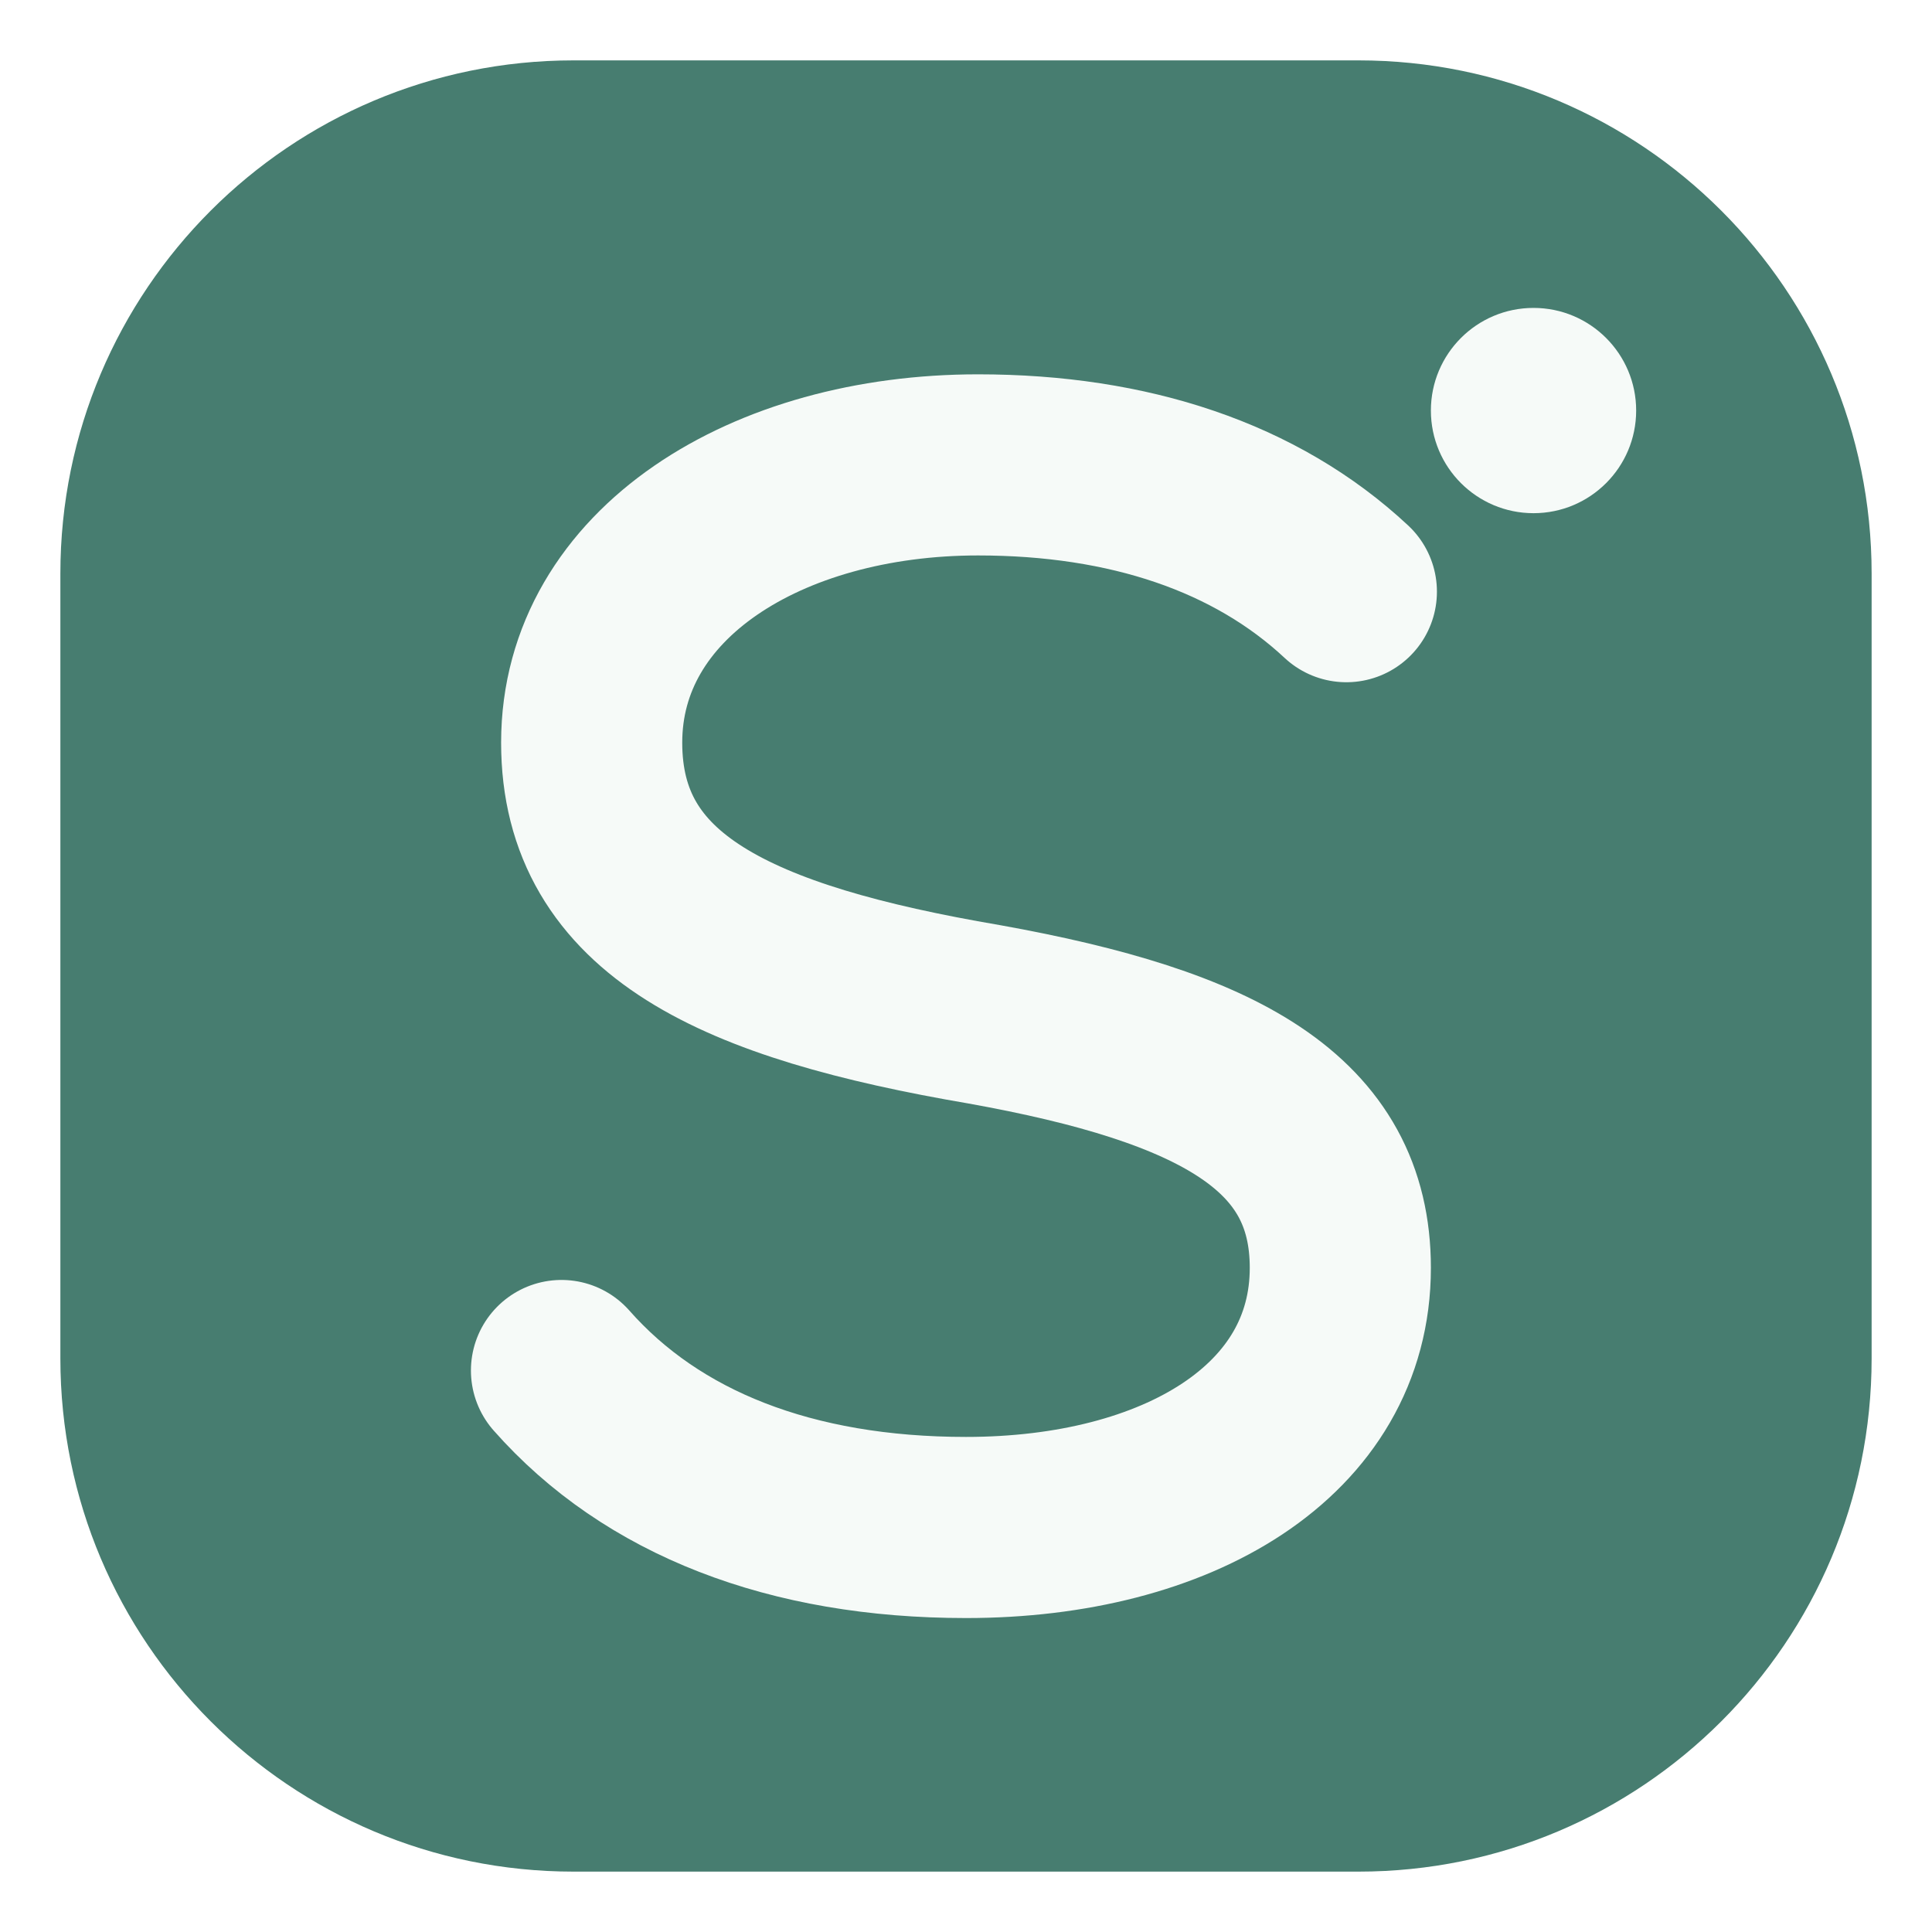
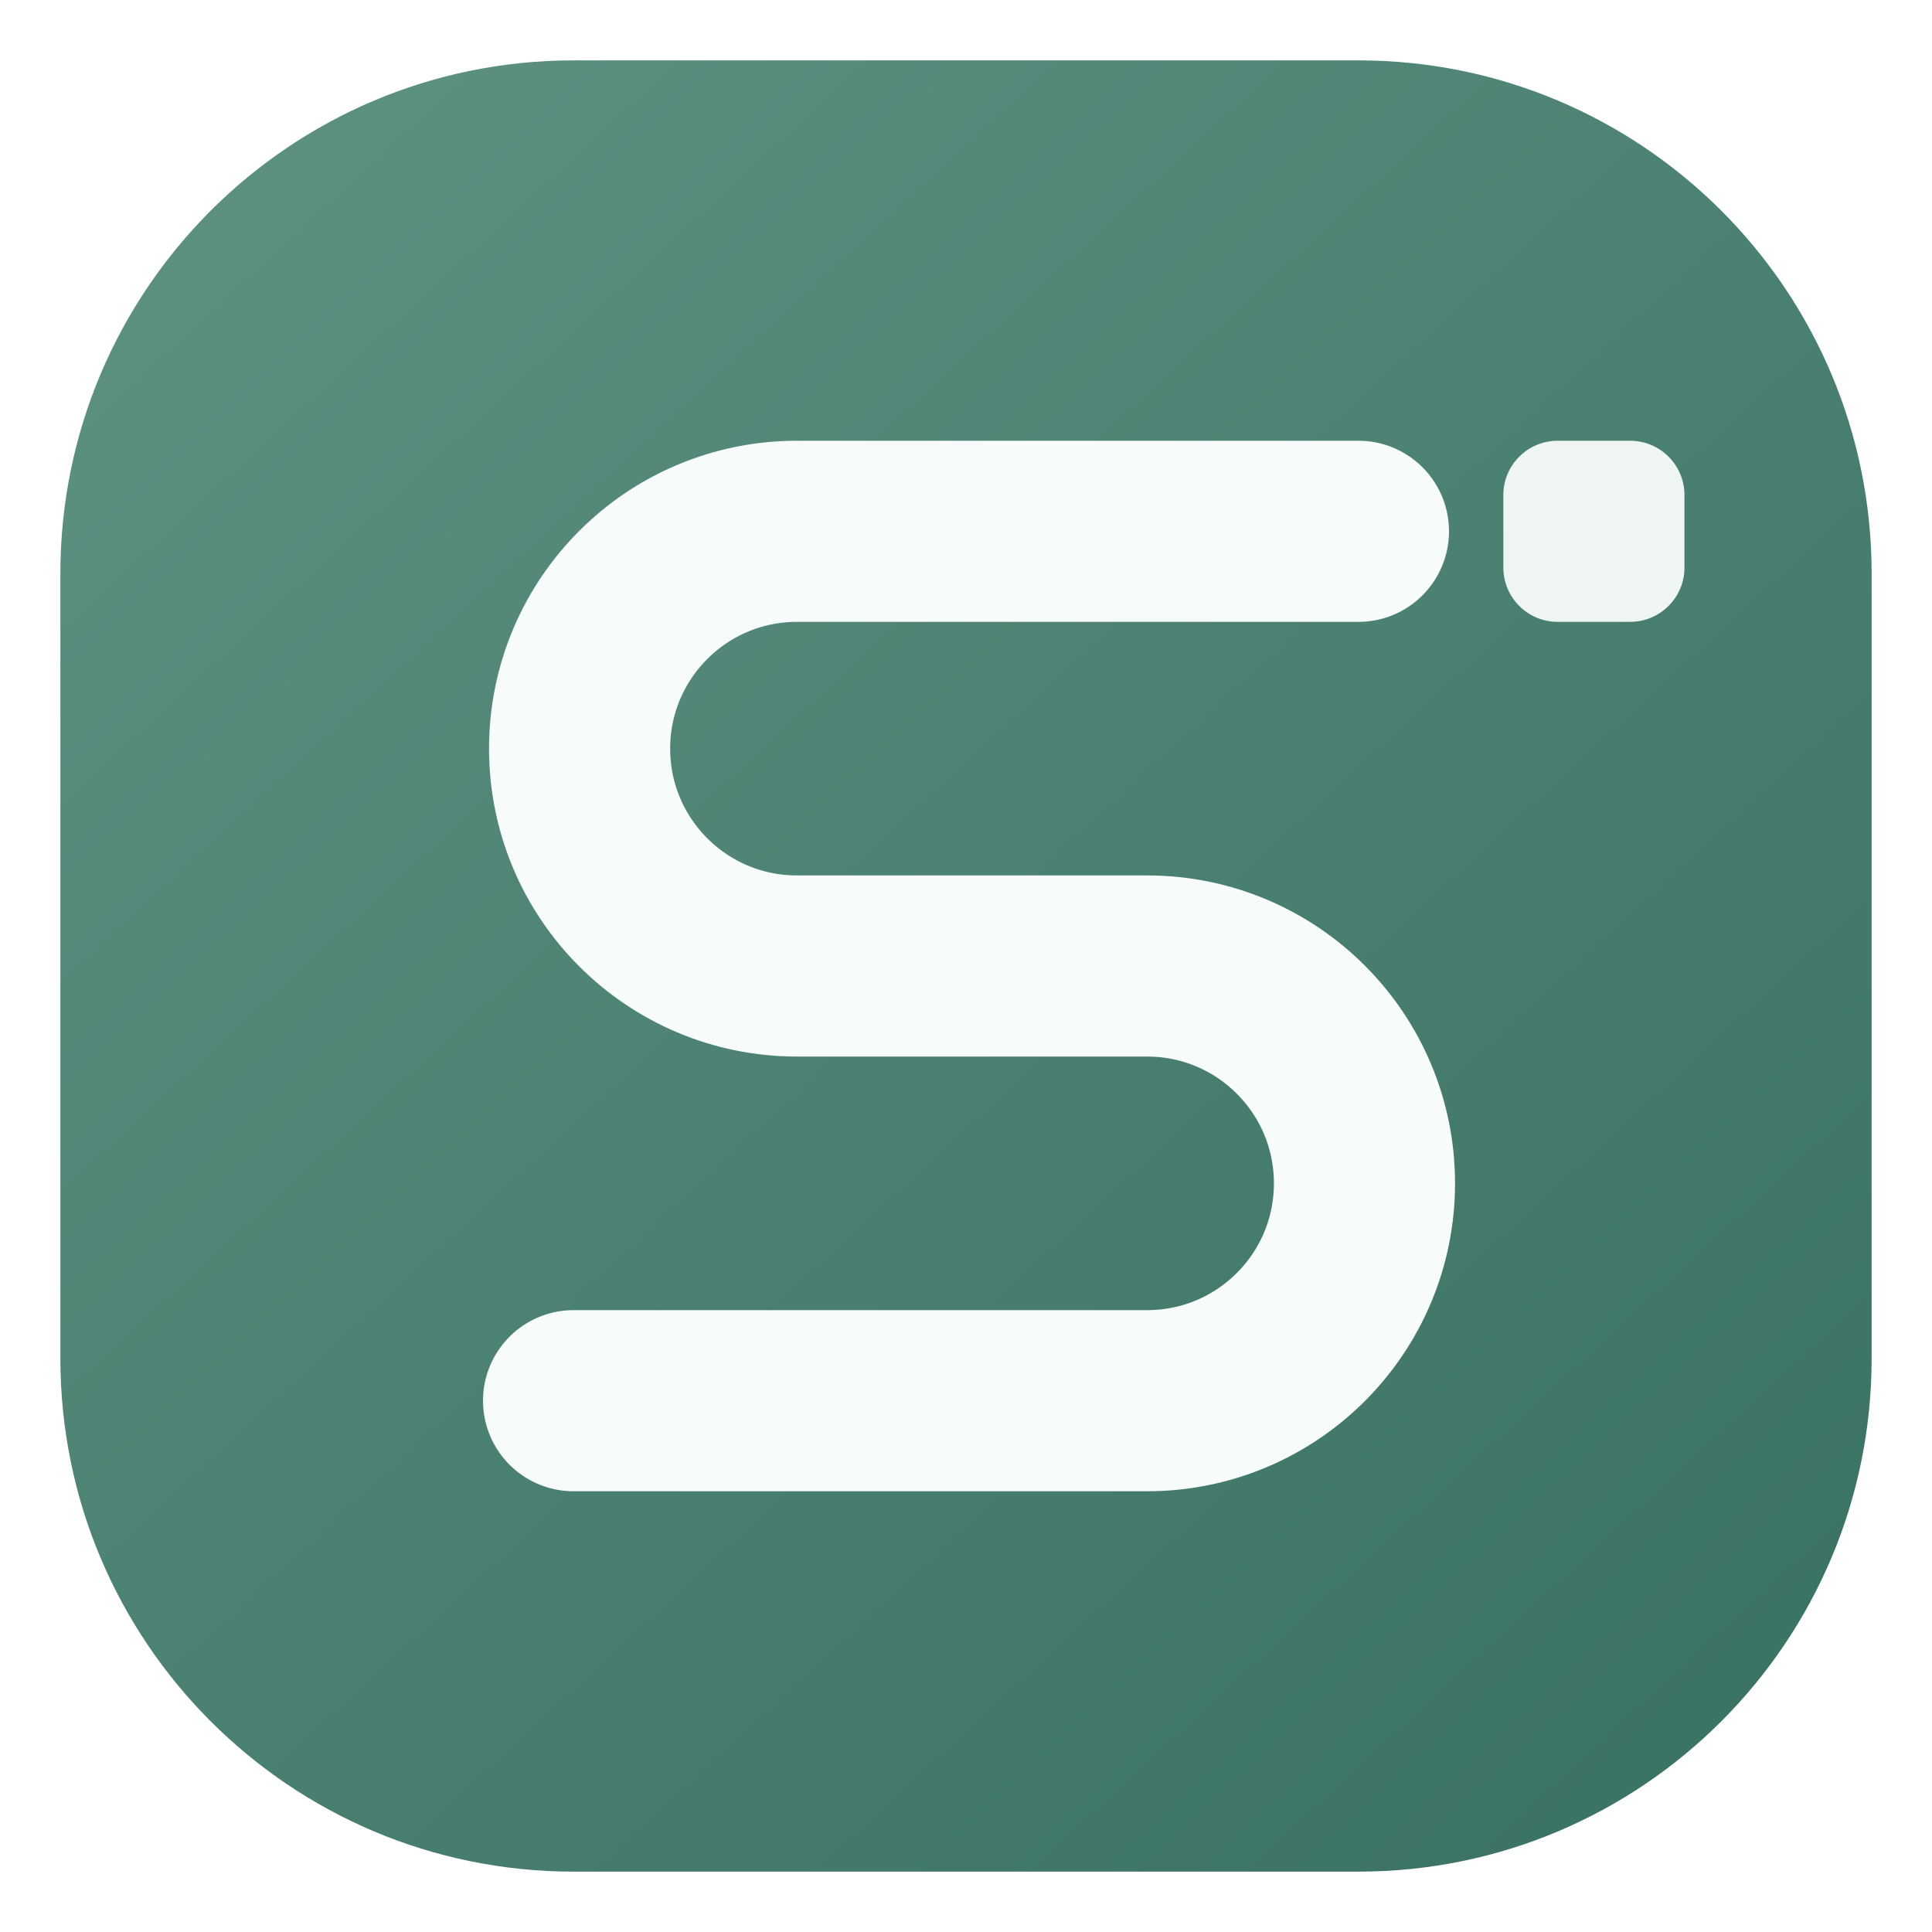
<svg xmlns="http://www.w3.org/2000/svg" viewBox="0 0 32 32">
-   <rect x="1" y="1" width="30" height="30" rx="8.5" fill="#477d70" />
-   <path d="M22.3 9.8 C20.8 8.4 18.7 7.7 16.2 7.7 C12.7 7.7 9.8 9.5 9.8 12.3 C9.8 15 12.2 16.1 16.3 16.8 C20.2 17.5 22.2 18.6 22.2 21 C22.2 23.7 19.5 25.3 16 25.3 C13.1 25.3 10.8 24.4 9.3 22.7" fill="none" stroke="#f6faf8" stroke-width="3" stroke-linecap="round" stroke-linejoin="round" />
-   <circle cx="25.4" cy="6.8" r="1.7" fill="#f6faf8" />
+   <defs>
+     <linearGradient id="sai-tile" x1="4" y1="4" x2="28" y2="30" gradientUnits="userSpaceOnUse">
+       <stop offset="0%" stop-color="#5b8f80" />
+       <stop offset="100%" stop-color="#3a7264" />
+     </linearGradient>
+   </defs>
+   <rect x="1" y="1" width="30" height="30" rx="8.5" fill="url(#sai-tile)" />
+   <path d="M22.5 8.8 H13.2 a3.6 3.6 0 0 0 0 7.2 H19 a3.6 3.6 0 0 1 0 7.2 H9.5" fill="none" stroke="#f7fbf9" stroke-width="3" stroke-linecap="round" stroke-linejoin="round" />
+   <rect x="24.9" y="7.3" width="3" height="3" rx="0.9" fill="#f7fbf9" opacity="0.95" />
</svg>
